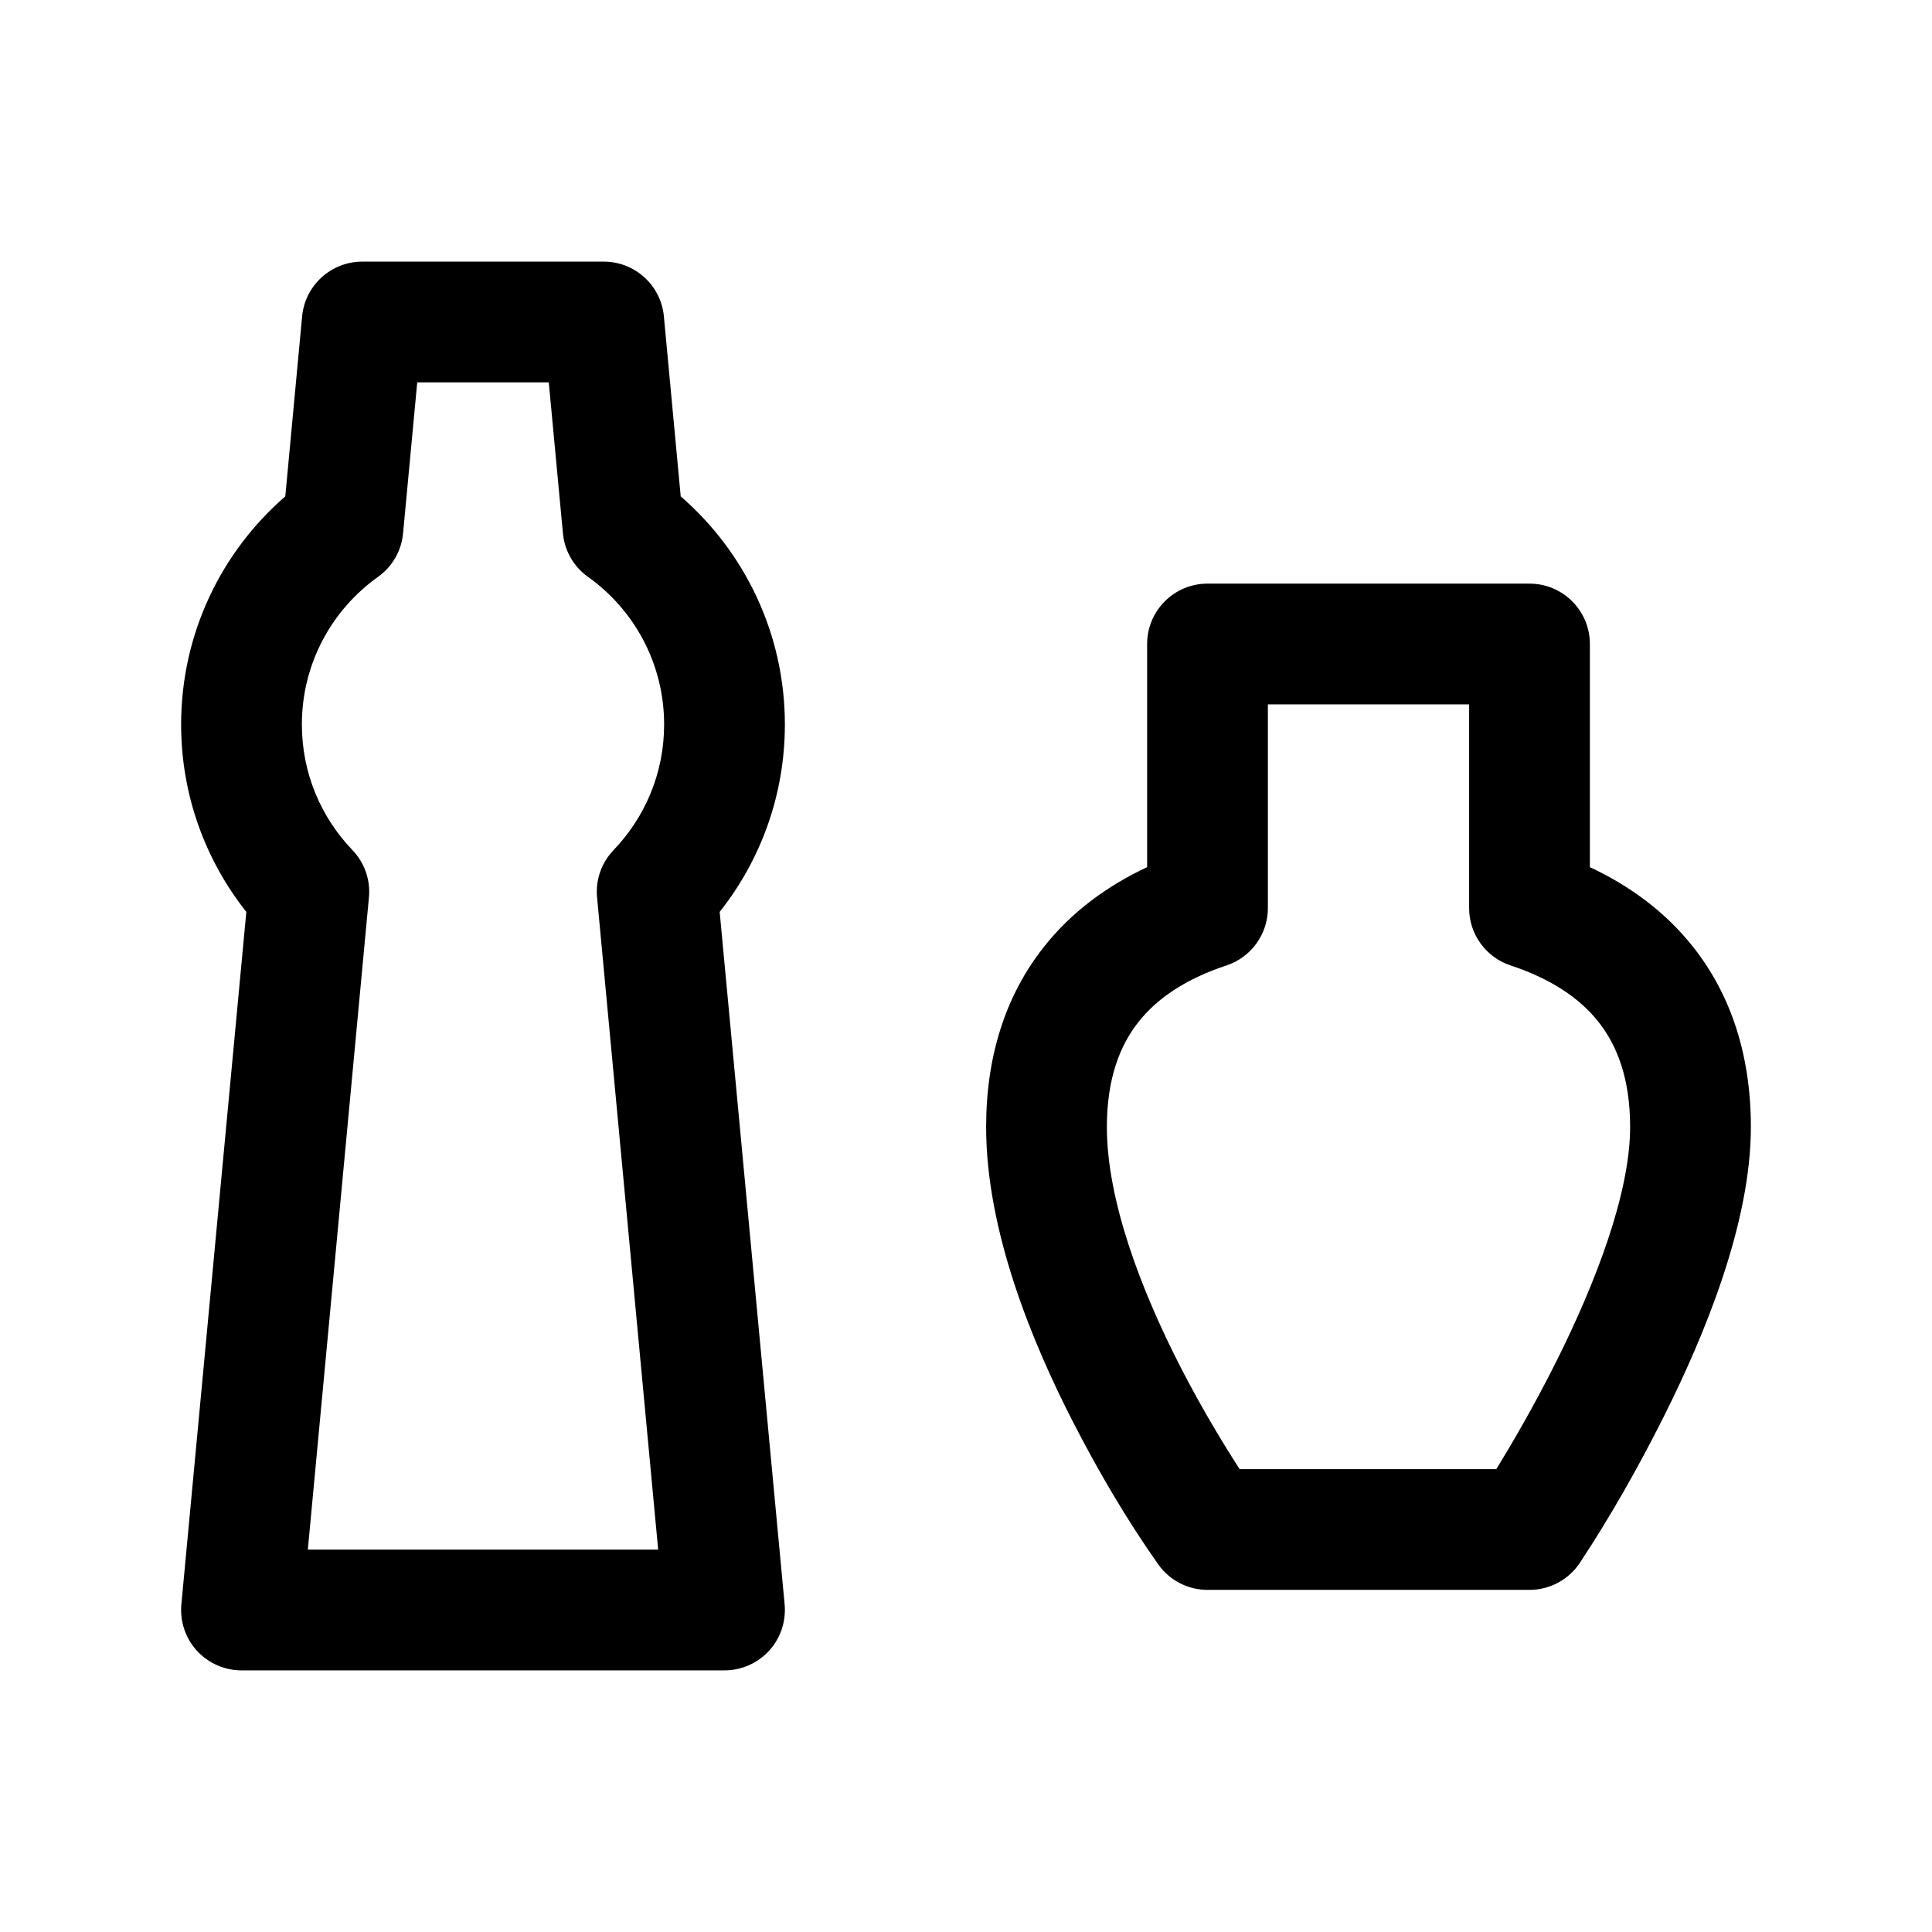
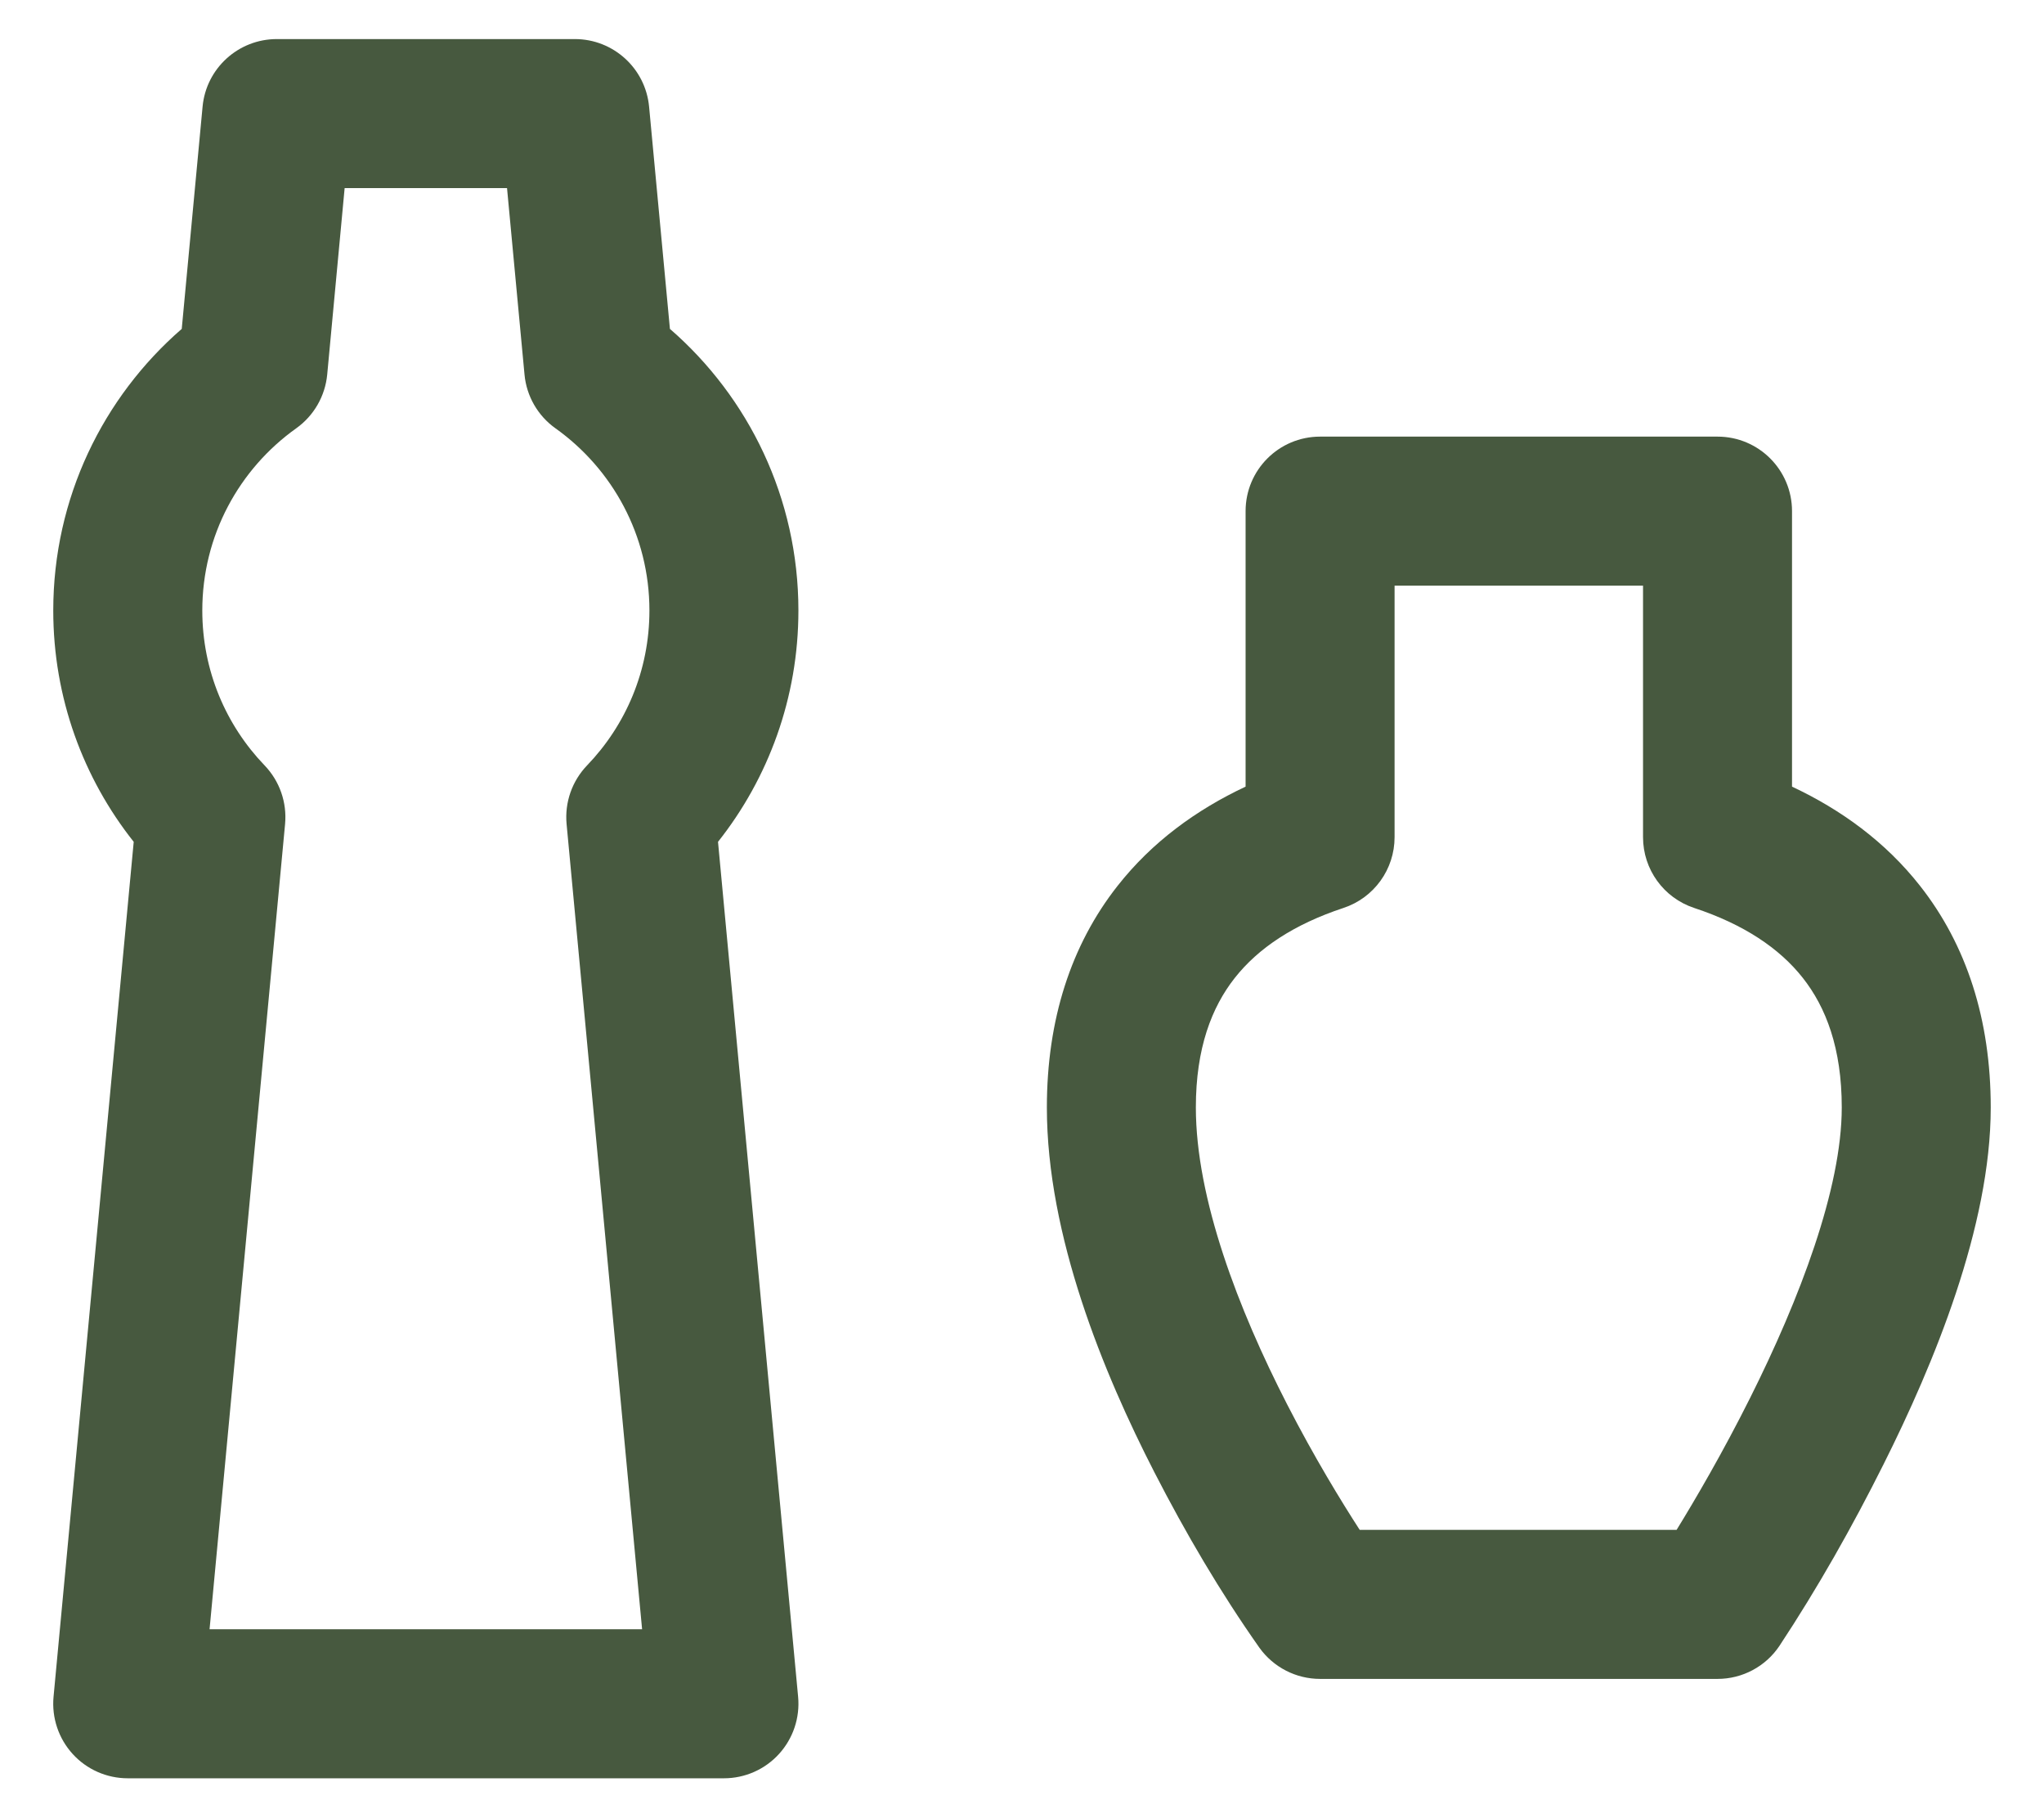
- <svg xmlns="http://www.w3.org/2000/svg" width="24" height="24" viewBox="0 0 24 24" fill="none">
-   <path d="M4.5 3.25C4.113 3.25 3.789 3.545 3.753 3.93L3.544 6.166C2.752 6.853 2.25 7.868 2.25 9C2.25 9.879 2.553 10.688 3.06 11.328L2.253 19.93C2.234 20.14 2.303 20.349 2.445 20.505C2.588 20.661 2.789 20.75 3 20.75H9C9.211 20.75 9.412 20.661 9.555 20.505C9.697 20.349 9.766 20.14 9.747 19.93L8.94 11.328C9.447 10.688 9.75 9.879 9.75 9C9.75 7.868 9.248 6.853 8.456 6.166L8.247 3.93C8.211 3.545 7.887 3.25 7.5 3.25H4.5ZM5.007 6.626L5.183 4.75H6.817L6.993 6.626C7.013 6.842 7.127 7.04 7.304 7.166C7.878 7.575 8.25 8.244 8.25 9C8.25 9.605 8.012 10.153 7.623 10.559C7.472 10.716 7.396 10.931 7.417 11.148L8.176 19.25H3.824L4.583 11.148C4.604 10.931 4.528 10.716 4.377 10.559C3.988 10.153 3.75 9.605 3.75 9C3.75 8.244 4.122 7.575 4.696 7.166C4.873 7.04 4.987 6.842 5.007 6.626Z" fill="black" />
-   <path d="M15 7.25C14.586 7.25 14.25 7.586 14.25 8V10.772C13.755 11.004 13.309 11.328 12.962 11.77C12.493 12.366 12.25 13.117 12.25 14C12.25 15.292 12.822 16.676 13.333 17.671C13.646 18.28 13.995 18.876 14.39 19.436C14.531 19.633 14.758 19.75 15 19.75H19C19.25 19.75 19.484 19.625 19.623 19.418C20.01 18.832 20.357 18.218 20.671 17.592C21.174 16.587 21.75 15.198 21.75 14C21.75 13.117 21.507 12.366 21.038 11.77C20.691 11.328 20.245 11.004 19.75 10.772V8C19.75 7.586 19.414 7.25 19 7.25H15ZM18.588 18.25H15.399C15.217 17.968 14.941 17.519 14.667 16.986C14.178 16.033 13.75 14.917 13.75 14C13.75 13.403 13.909 12.992 14.141 12.697C14.378 12.396 14.739 12.157 15.236 11.993C15.543 11.891 15.75 11.604 15.75 11.281V8.75H18.25V11.281C18.25 11.604 18.457 11.891 18.765 11.993C19.261 12.157 19.622 12.396 19.859 12.697C20.091 12.992 20.25 13.403 20.25 14C20.25 14.817 19.826 15.929 19.329 16.92C19.052 17.474 18.772 17.95 18.588 18.25Z" fill="black" />
+ <svg xmlns="http://www.w3.org/2000/svg" width="36" height="32" viewBox="0 0 36 32" fill="none">
+   <path d="M4.875 0.688C4.198 0.688 3.631 1.203 3.568 1.877L3.201 5.791C1.816 6.993 0.938 8.769 0.938 10.75C0.938 12.288 1.468 13.705 2.355 14.823L0.943 29.878C0.909 30.245 1.031 30.611 1.28 30.884C1.528 31.157 1.881 31.312 2.25 31.312H12.75C13.119 31.312 13.472 31.157 13.72 30.884C13.969 30.611 14.091 30.245 14.057 29.878L12.646 14.823C13.532 13.705 14.062 12.288 14.062 10.75C14.062 8.769 13.184 6.993 11.799 5.791L11.432 1.877C11.368 1.203 10.802 0.688 10.125 0.688H4.875ZM5.763 6.595L6.07 3.312H8.93L9.238 6.595C9.273 6.974 9.472 7.32 9.782 7.541C10.787 8.257 11.438 9.428 11.438 10.75C11.438 11.809 11.021 12.769 10.34 13.477C10.075 13.753 9.944 14.129 9.979 14.509L11.309 28.688H3.691L5.021 14.509C5.056 14.129 4.925 13.753 4.66 13.477C3.979 12.769 3.563 11.809 3.563 10.75C3.563 9.428 4.213 8.257 5.218 7.541C5.528 7.32 5.727 6.974 5.763 6.595Z" fill="#47593F" />
+   <path d="M23.25 7.688C22.525 7.688 21.938 8.275 21.938 9V13.851C21.071 14.258 20.291 14.825 19.684 15.597C18.863 16.64 18.438 17.954 18.438 19.5C18.438 21.761 19.438 24.183 20.332 25.924C20.88 26.991 21.491 28.033 22.182 29.014C22.429 29.358 22.827 29.562 23.25 29.562H30.25C30.688 29.562 31.097 29.344 31.34 28.981C32.017 27.956 32.624 26.882 33.173 25.785C34.055 24.026 35.062 21.597 35.062 19.5C35.062 17.954 34.637 16.64 33.816 15.597C33.209 14.825 32.429 14.258 31.562 13.851V9C31.562 8.275 30.975 7.688 30.25 7.688H23.25ZM29.529 26.938H23.948C23.629 26.445 23.147 25.659 22.668 24.725C21.812 23.058 21.062 21.105 21.062 19.5C21.062 18.455 21.341 17.736 21.747 17.22C22.162 16.693 22.793 16.274 23.662 15.987C24.2 15.809 24.562 15.307 24.562 14.741V10.312H28.938V14.741C28.938 15.307 29.3 15.809 29.838 15.987C30.707 16.274 31.338 16.693 31.753 17.22C32.159 17.736 32.438 18.455 32.438 19.5C32.438 20.929 31.695 22.875 30.826 24.61C30.341 25.58 29.852 26.413 29.529 26.938Z" fill="#47593F" />
</svg>
